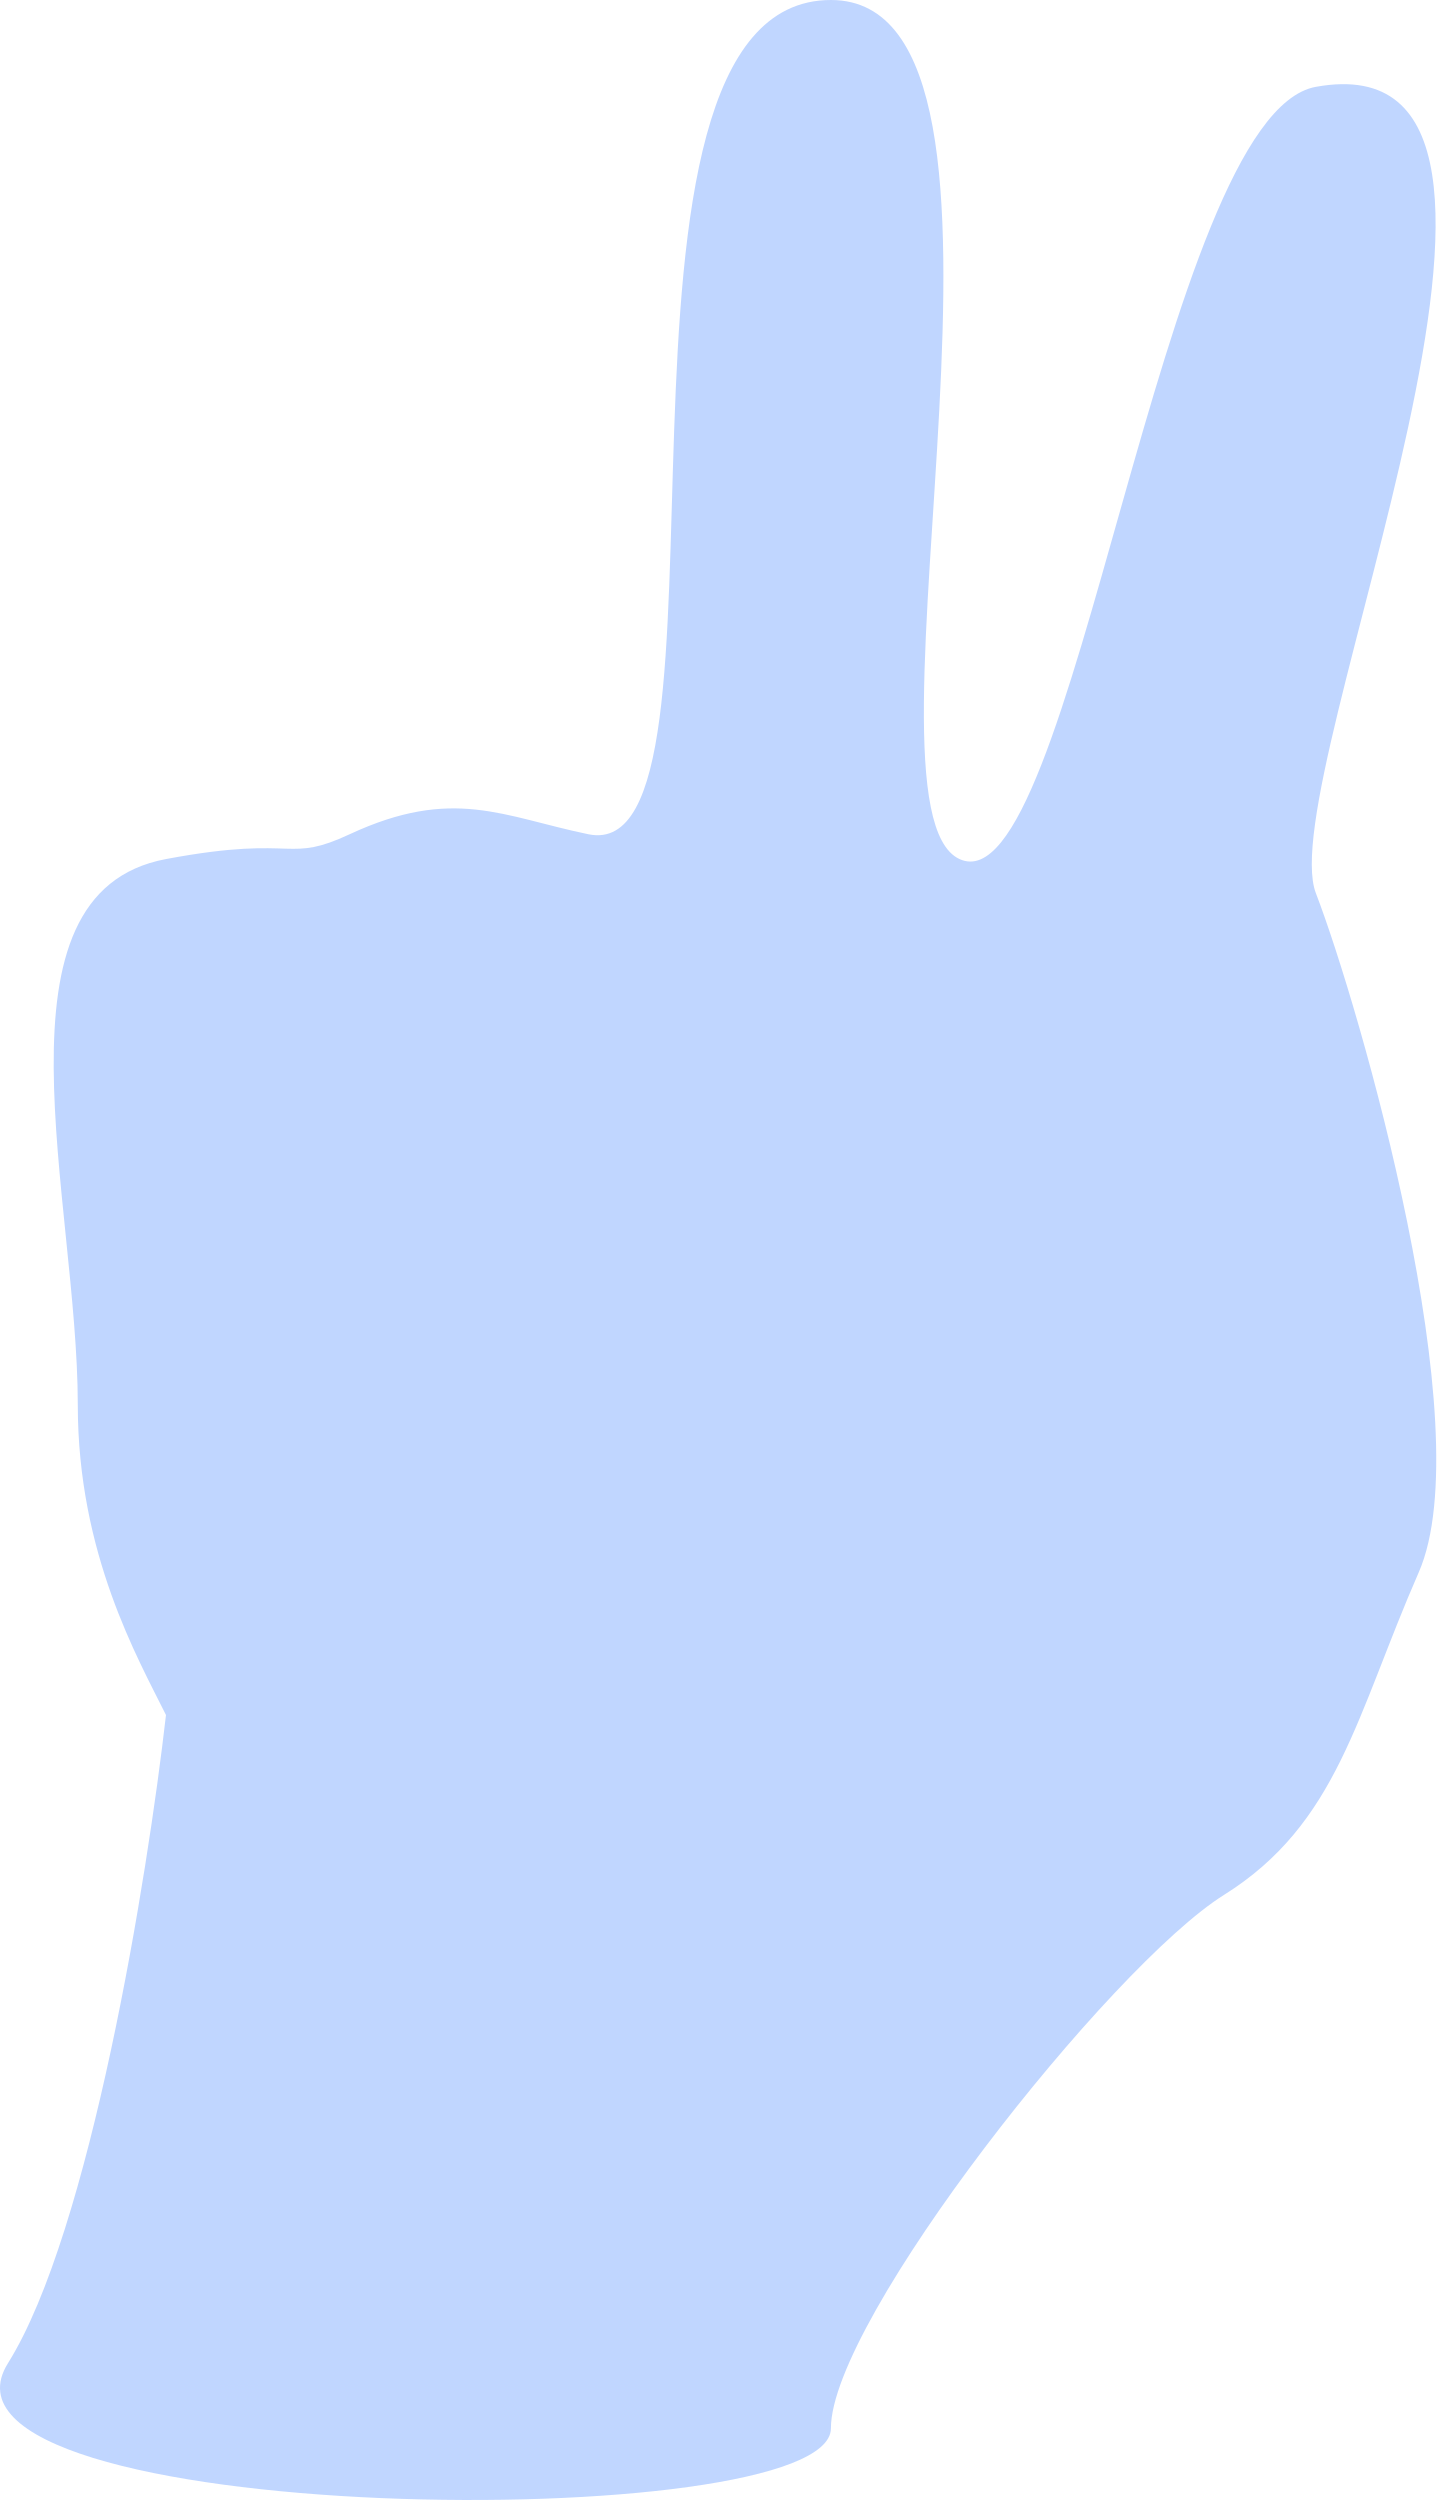
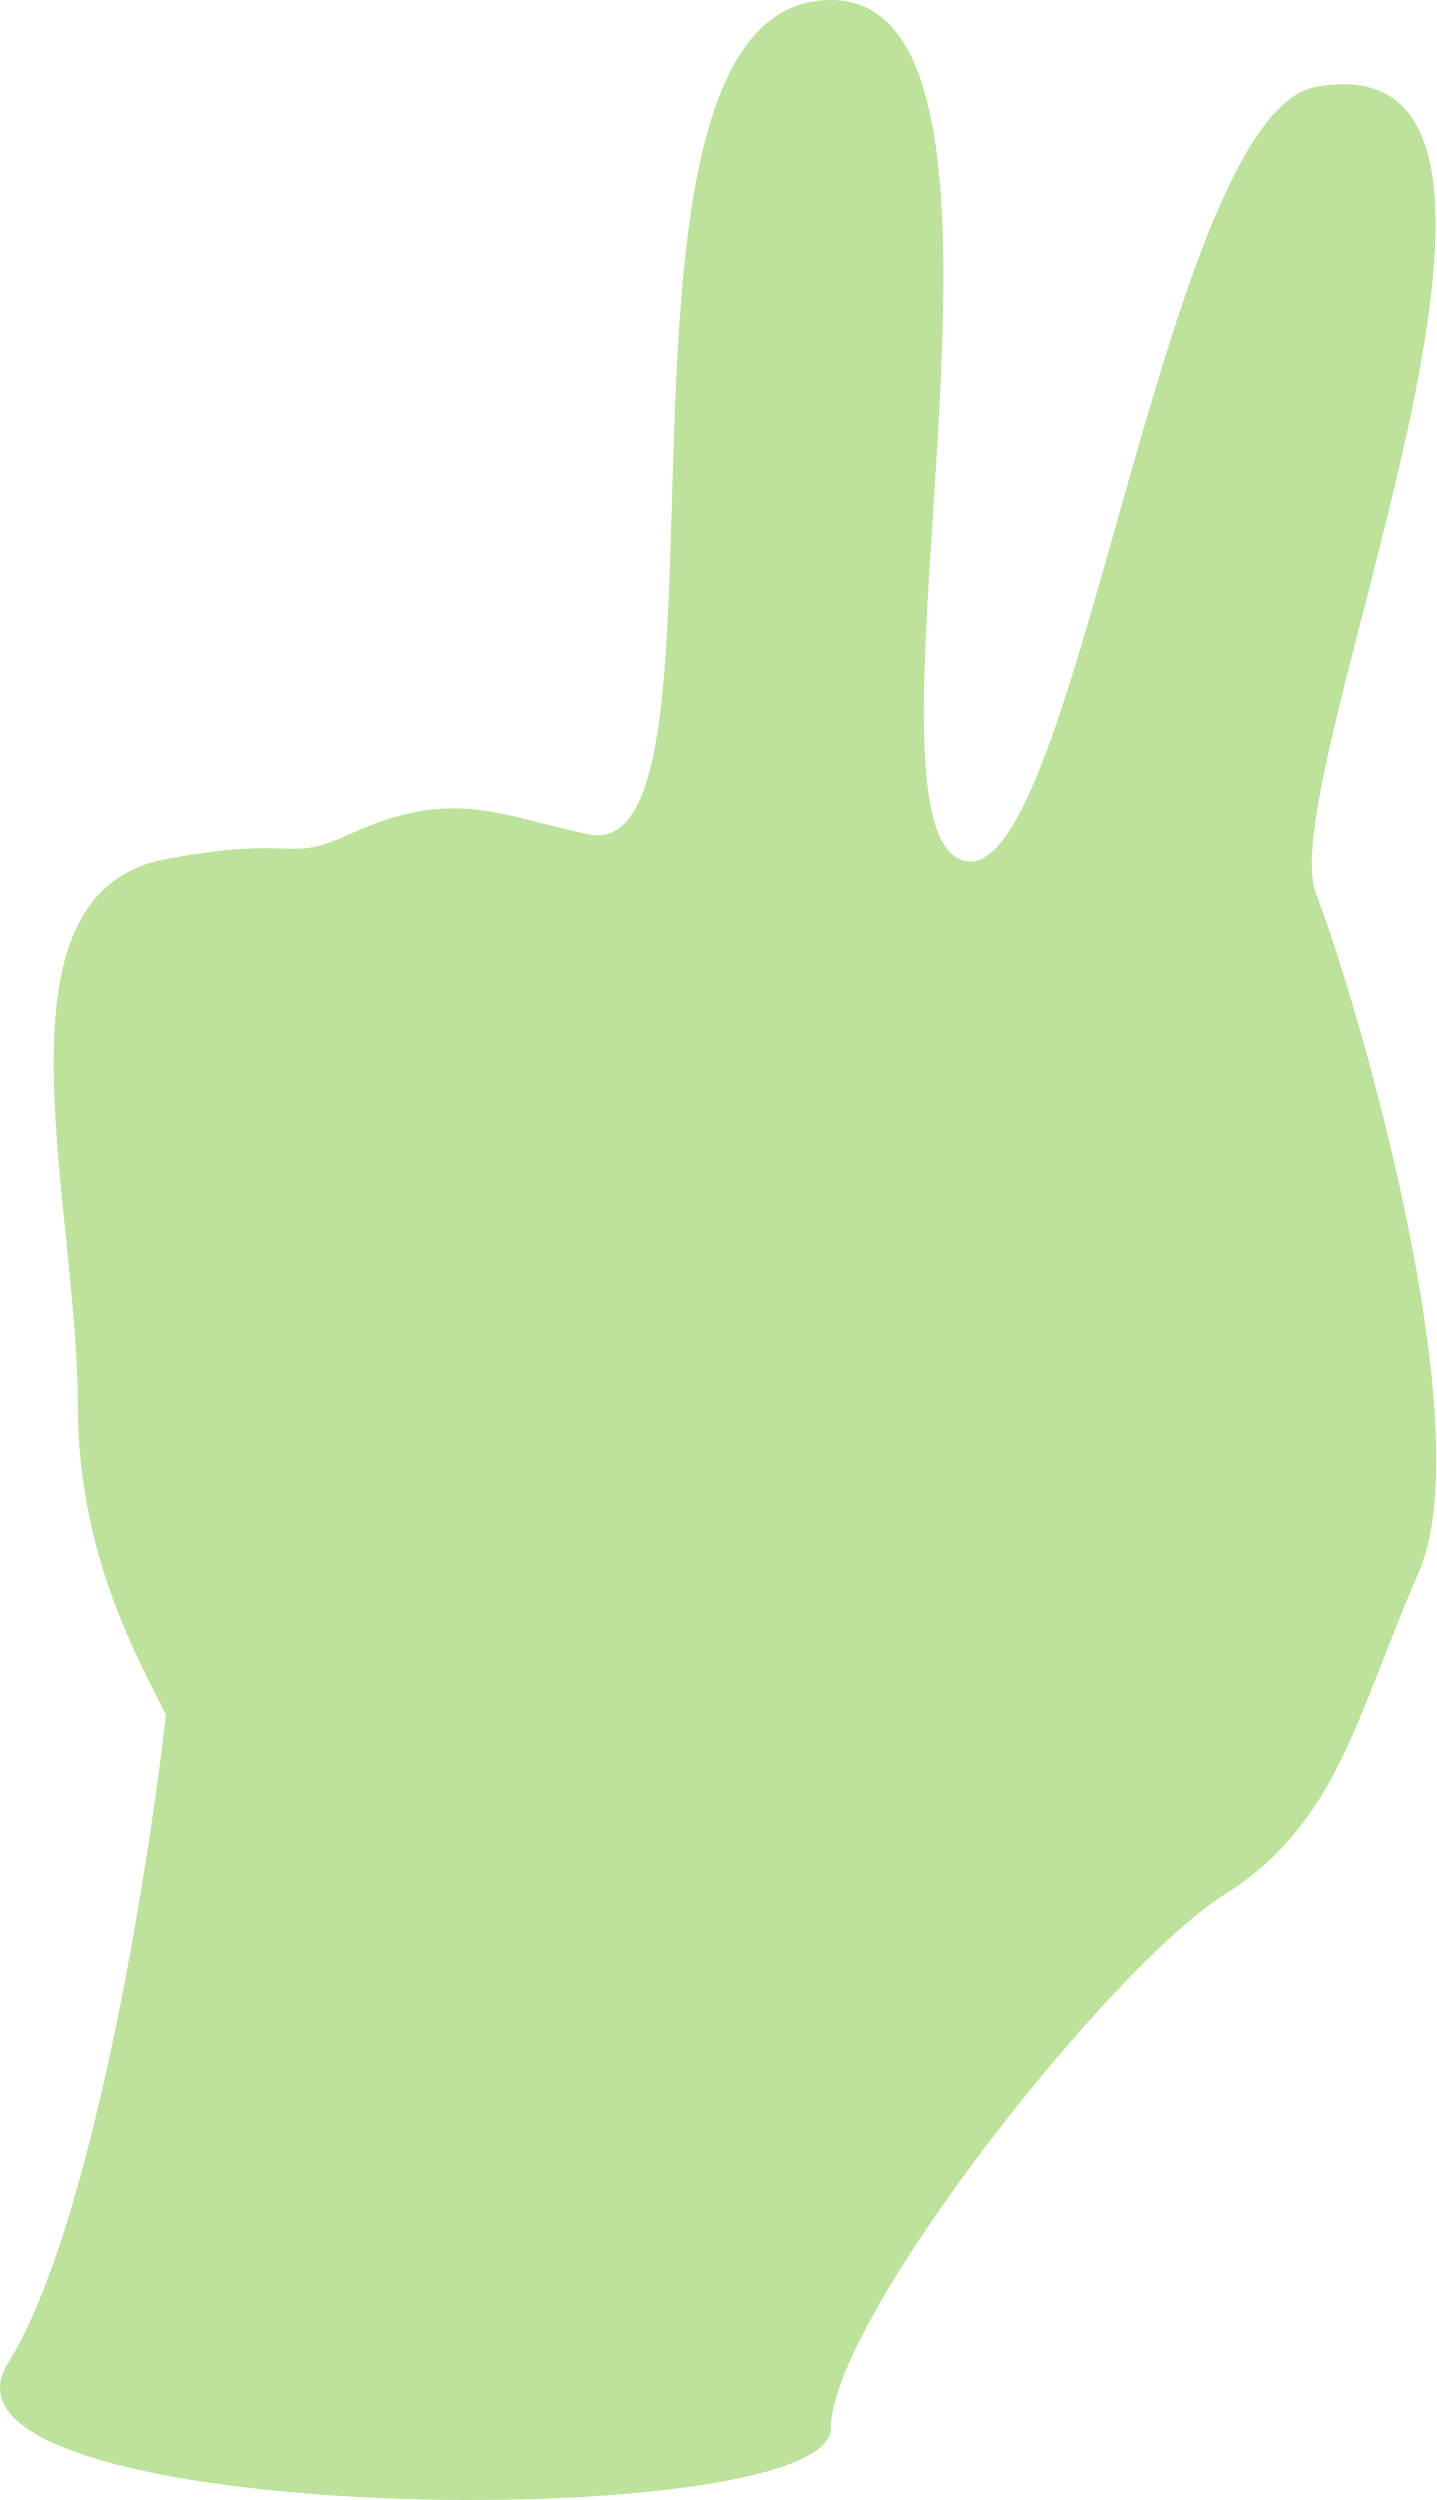
<svg xmlns="http://www.w3.org/2000/svg" width="110.487" height="192.318" viewBox="0 0 110.487 192.318" fill="none">
-   <path d="M 5.984 108.074 C 5.985 119.525 10.601 127.558 12.768 131.931 C 11.354 144.337 6.944 171.678 0.614 181.793 C -7.3 194.437 63.92 195.153 63.92 186.803 C 63.92 178.453 85.399 151.256 94.16 145.769 C 102.922 140.281 104.335 131.931 109.139 120.957 C 113.944 109.983 104.617 77.537 101.226 68.709 C 97.834 59.882 123.553 2.624 101.226 6.68 C 89.294 8.848 82.573 70.141 73.812 66.085 C 65.051 62.029 81.725 0 63.92 0 C 43.918 0 57.985 66.801 45.267 64.177 C 38.7 62.822 34.849 60.475 26.897 64.177 C 24.535 65.276 23.525 65.328 22.014 65.287 C 20.355 65.242 18.091 65.086 12.768 66.085 C -1.217 68.709 5.981 92.341 5.984 108.074 Z" fill="#C0D6FF" fill-rule="nonzero" />
+   <path d="M 5.984 108.074 C 5.985 119.525 10.601 127.558 12.768 131.931 C 11.354 144.337 6.944 171.678 0.614 181.793 C -7.3 194.437 63.92 195.153 63.92 186.803 C 63.92 178.453 85.399 151.256 94.16 145.769 C 102.922 140.281 104.335 131.931 109.139 120.957 C 113.944 109.983 104.617 77.537 101.226 68.709 C 97.834 59.882 123.553 2.624 101.226 6.68 C 89.294 8.848 82.573 70.141 73.812 66.085 C 65.051 62.029 81.725 0 63.92 0 C 43.918 0 57.985 66.801 45.267 64.177 C 38.7 62.822 34.849 60.475 26.897 64.177 C 24.535 65.276 23.525 65.328 22.014 65.287 C 20.355 65.242 18.091 65.086 12.768 66.085 C -1.217 68.709 5.981 92.341 5.984 108.074 Z" fill="#BCE29B" fill-rule="nonzero" />
</svg>
